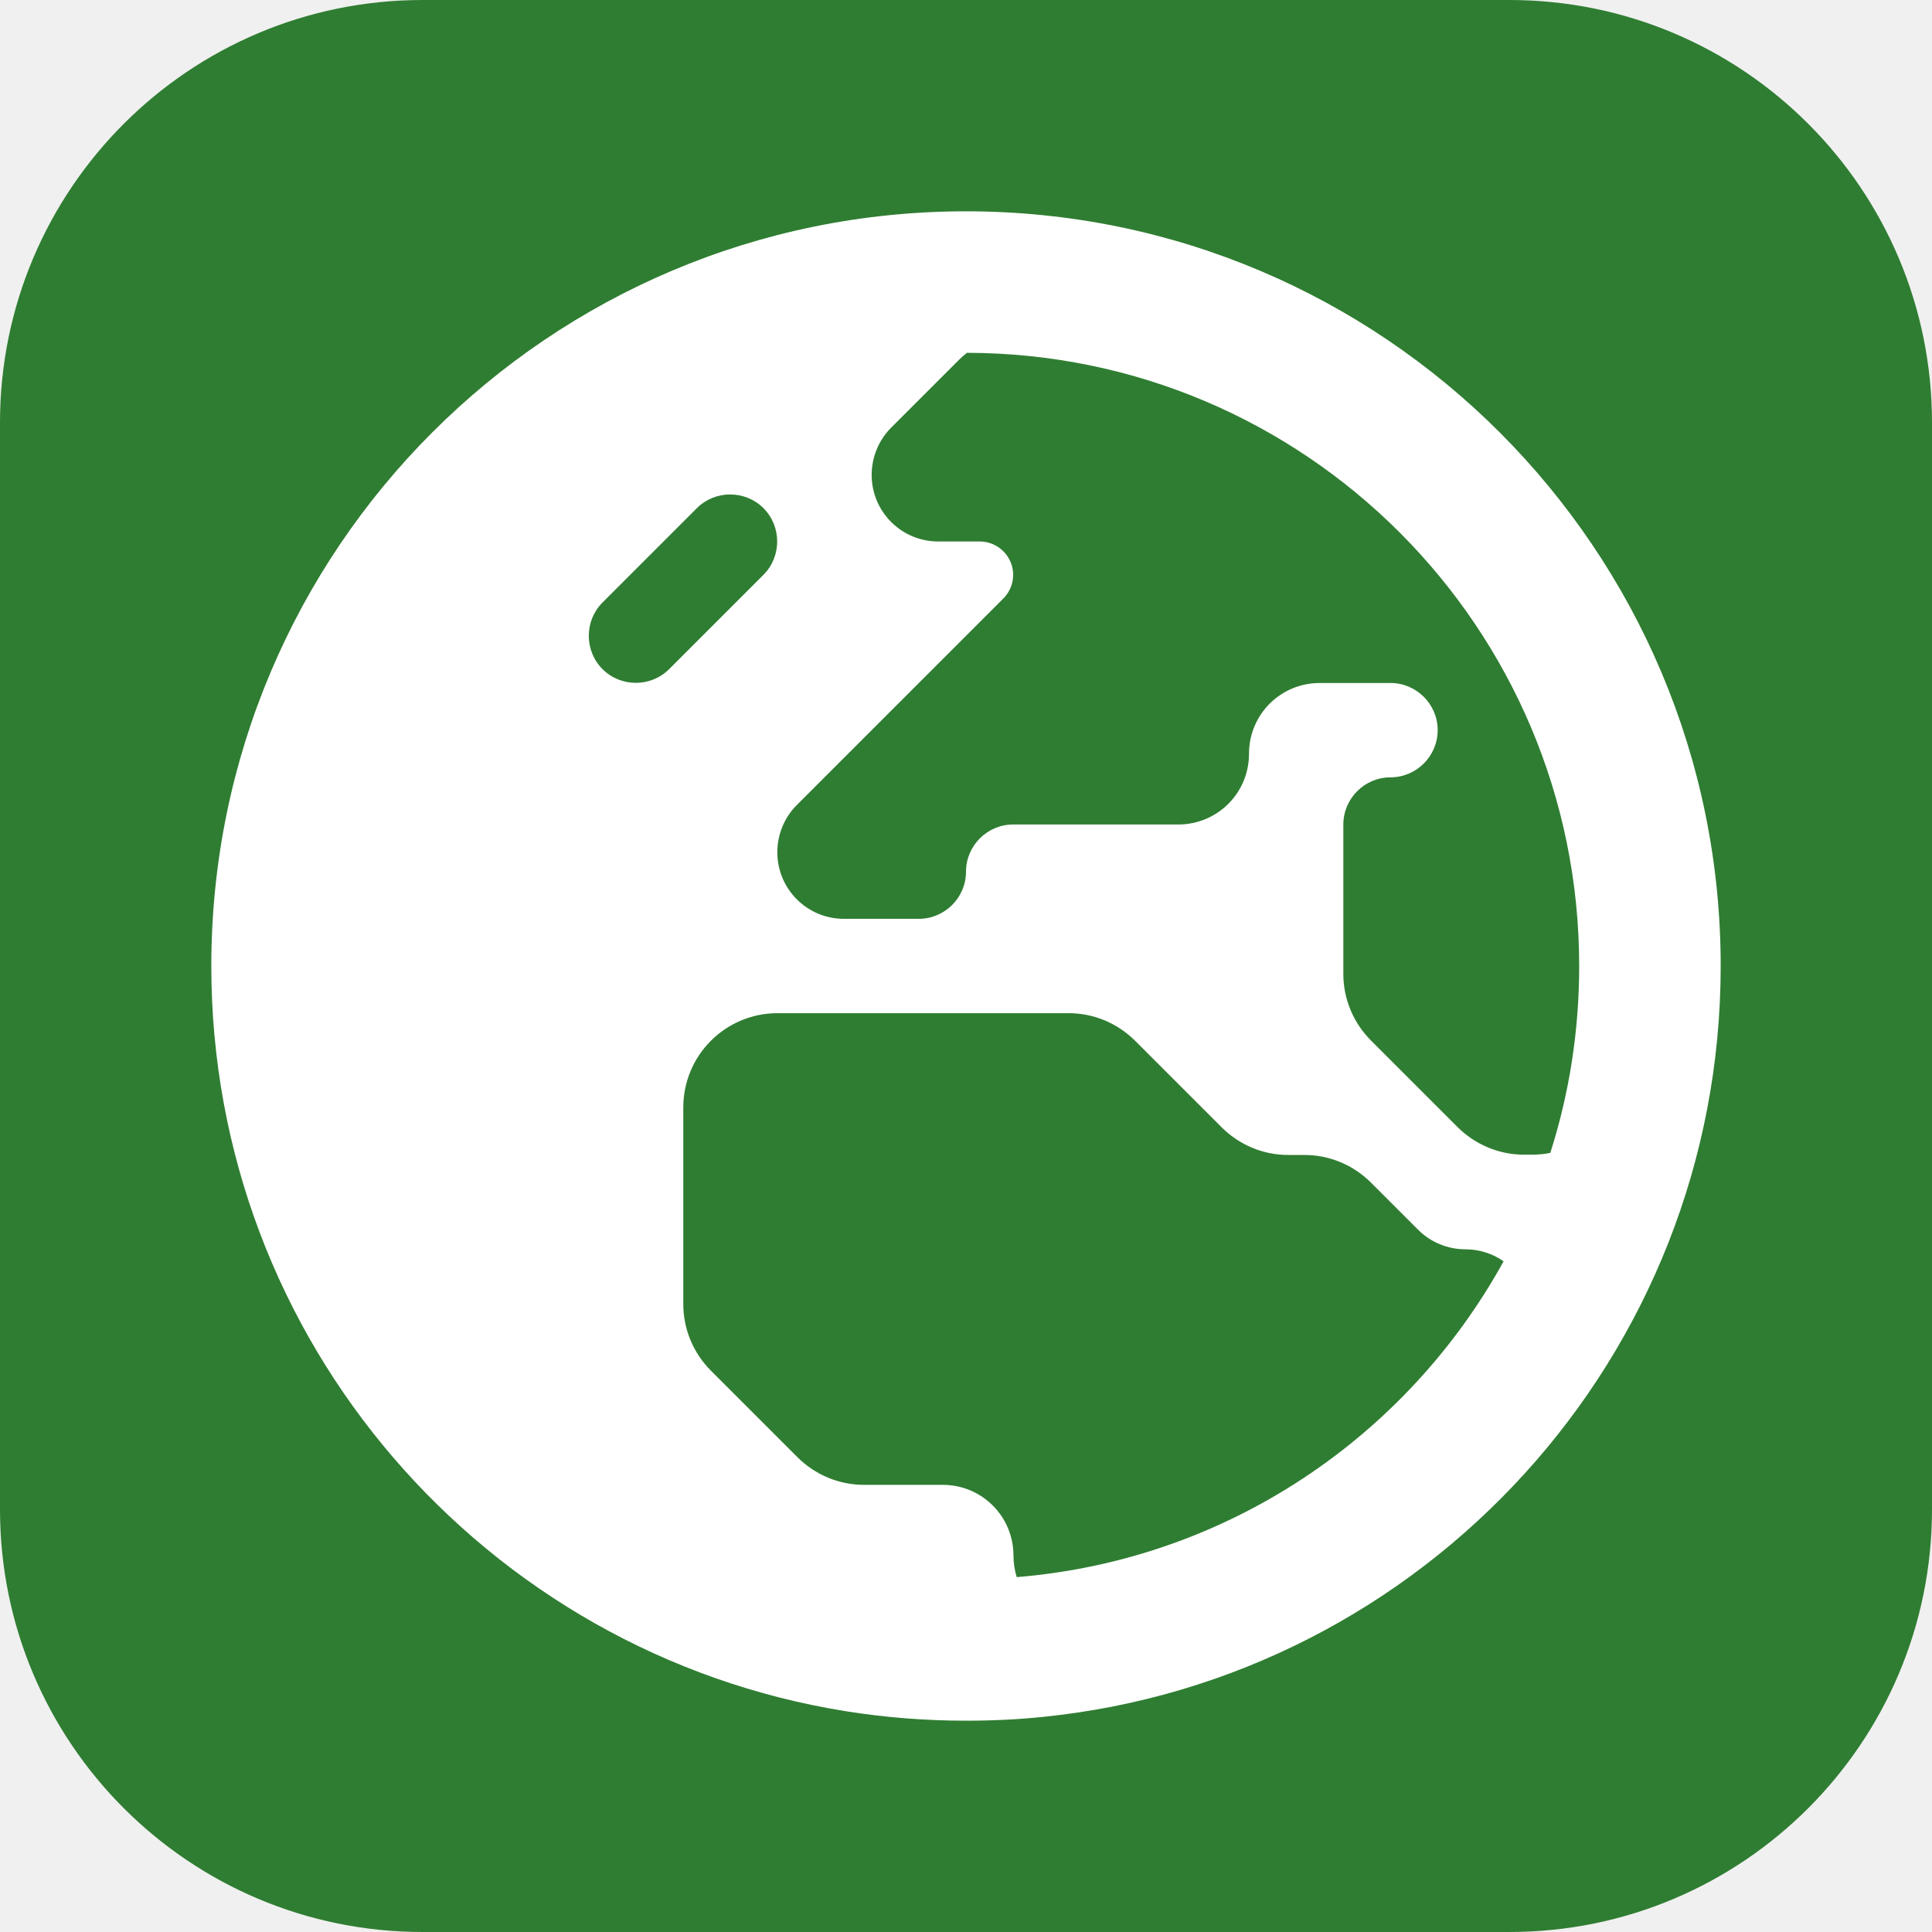
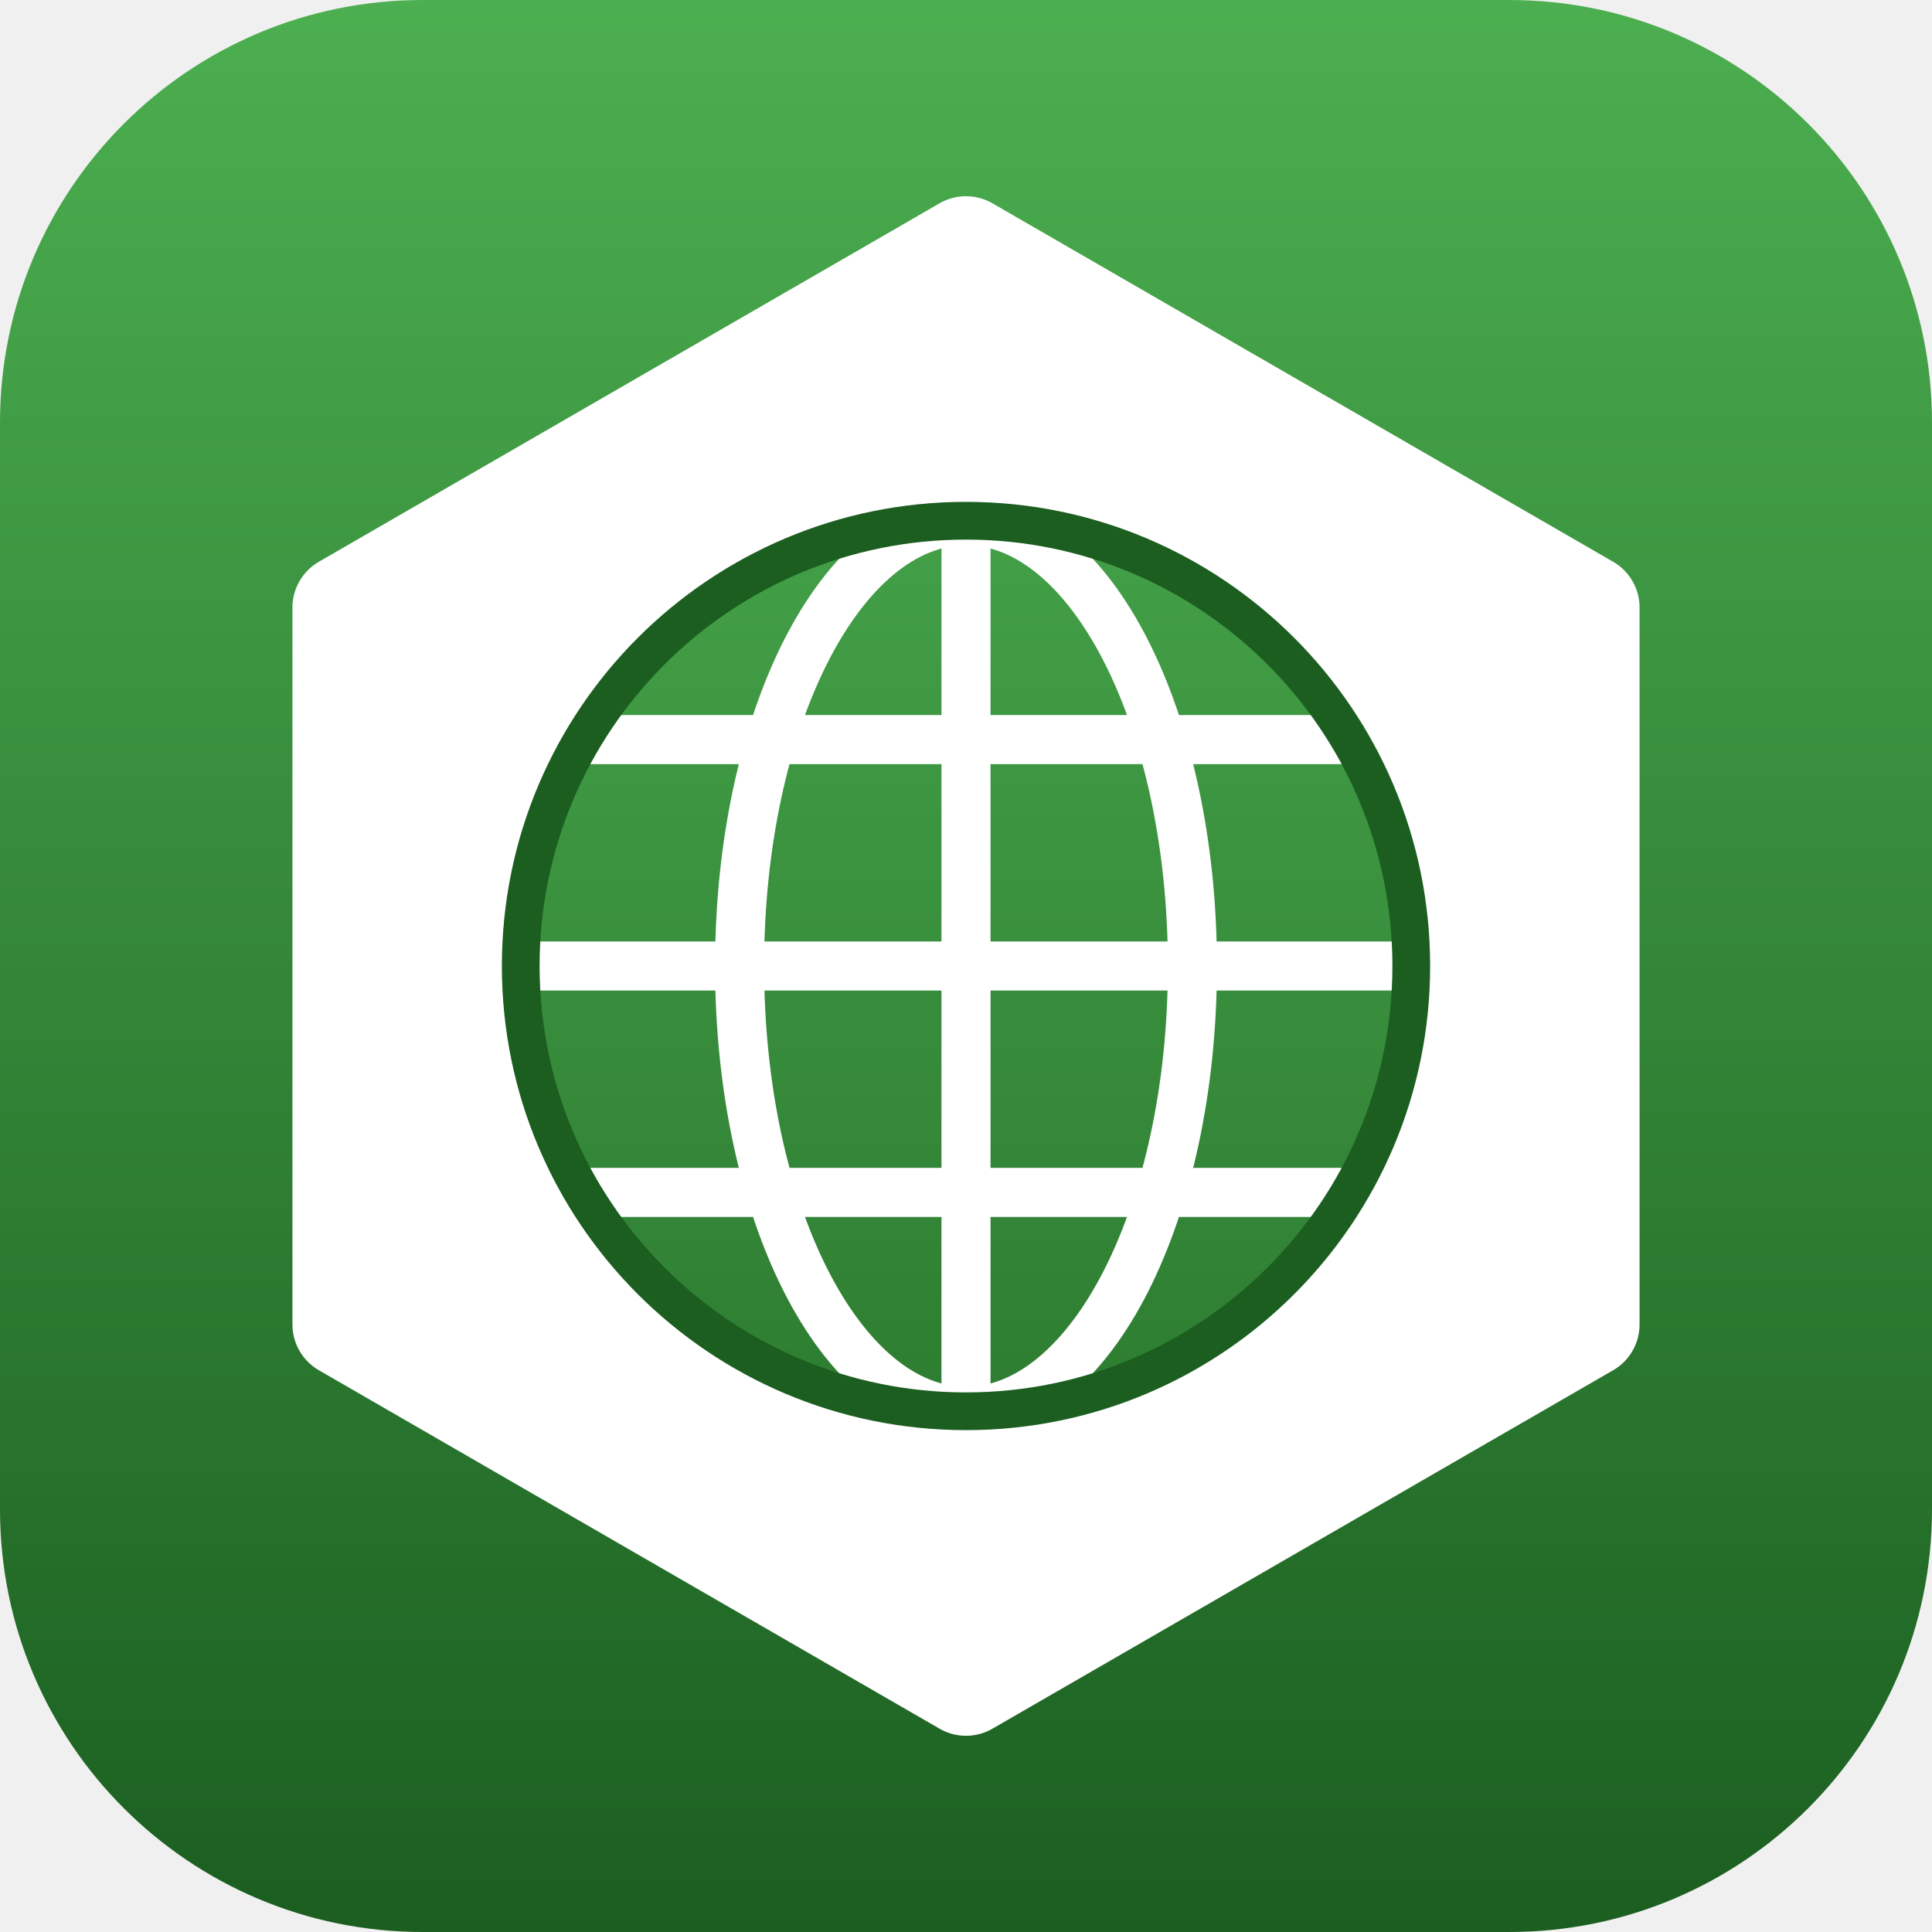
<svg xmlns="http://www.w3.org/2000/svg" viewBox="0 0 512 512">
-   <rect width="512" height="512" rx="112" fill="#2f7d32" />
-   <g transform="translate(56 56) scale(0.78125)">
-     <path fill="#ffffff" d="M256.2 48c114.8 .1 207.8 93.2 207.8 208 0 22.1-3.4 43.4-9.8 63.4-2 .4-4.1 .6-6.2 .6l-2.7 0c-8.5 0-16.6-3.4-22.6-9.4l-29.3-29.3c-6-6-9.4-14.1-9.4-22.6l0-50.7c0-8.8 7.2-16 16-16s16-7.2 16-16-7.2-16-16-16l-24 0c-13.3 0-24 10.7-24 24s-10.7 24-24 24l-56 0c-8.8 0-16 7.2-16 16s-7.2 16-16 16l-25.4 0c-12.5 0-22.6-10.1-22.6-22.6 0-6 2.4-11.8 6.6-16l70.1-70.1c2.1-2.1 3.3-5 3.3-8 0-6.2-5.1-11.3-11.3-11.3l-14.1 0c-12.5 0-22.6-10.1-22.6-22.6 0-6 2.4-11.8 6.6-16l23.1-23.1c.8-.8 1.6-1.5 2.5-2.2zM438.4 356.1c-32.8 59.6-93.9 101.4-165.2 107.2-.7-2.3-1.1-4.8-1.1-7.3 0-13.3-10.7-24-24-24l-26.7 0c-8.5 0-16.6-3.4-22.6-9.4l-29.3-29.3c-6-6-9.4-14.1-9.4-22.6l0-66.7c0-17.7 14.3-32 32-32l98.7 0c8.5 0 16.6 3.4 22.6 9.4l29.3 29.3c6 6 14.1 9.4 22.6 9.4l5.5 0c8.5 0 16.6 3.4 22.6 9.4l16 16c4.2 4.2 10 6.6 16 6.6 4.8 0 9.3 1.5 13 4.1zM256 512l26.2-1.3c-8.6 .9-17.3 1.3-26.2 1.3zm26.2-1.3C411.3 497.6 512 388.6 512 256 512 114.6 397.4 0 256 0l0 0C114.6 0 0 114.6 0 256 0 383.5 93.2 489.3 215.3 508.8 228.5 510.9 242.1 512 256 512zM187.3 123.3l-32 32c-6.2 6.2-16.4 6.2-22.6 0s-6.2-16.4 0-22.6l32-32c6.2-6.2 16.4-6.2 22.6 0s6.2 16.4 0 22.6z" />
+   <defs>
+     <linearGradient id="f" x1="0" y1="0" x2="0" y2="1">
+       <stop offset="0" stop-color="#4caf50" />
+       <stop offset="1" stop-color="#1b5e20" />
+     </linearGradient>
+     <linearGradient id="t" x1="0" y1="0" x2="0" y2="1">
+       <stop offset="0" stop-color="#43a047" />
+       <stop offset="1" stop-color="#2e7d32" />
+     </linearGradient>
+     <clipPath id="c">
+       <circle cx="256" cy="256" r="118" />
+     </clipPath>
+   </defs>
+   <rect width="512" height="512" rx="112" fill="url(#f)" />
+   <path d="M256 66 L420.5 161 L420.5 351 L256 446 L91.5 351 L91.5 161 Z" fill="#ffffff" stroke="#ffffff" stroke-width="28" stroke-linejoin="round" />
+   <circle cx="256" cy="256" r="118" fill="url(#t)" />
+   <g clip-path="url(#c)" fill="none" stroke="#ffffff" stroke-width="13" stroke-linecap="round">
+     <line x1="120" y1="256" x2="392" y2="256" />
+     <line x1="120" y1="196" x2="392" y2="196" />
+     <line x1="120" y1="316" x2="392" y2="316" />
+     <line x1="256" y1="130" x2="256" y2="382" />
+     <ellipse cx="256" cy="256" rx="60" ry="118" />
  </g>
+   <circle cx="256" cy="256" r="118" fill="none" stroke="#1b5e20" stroke-width="10" />
</svg>
